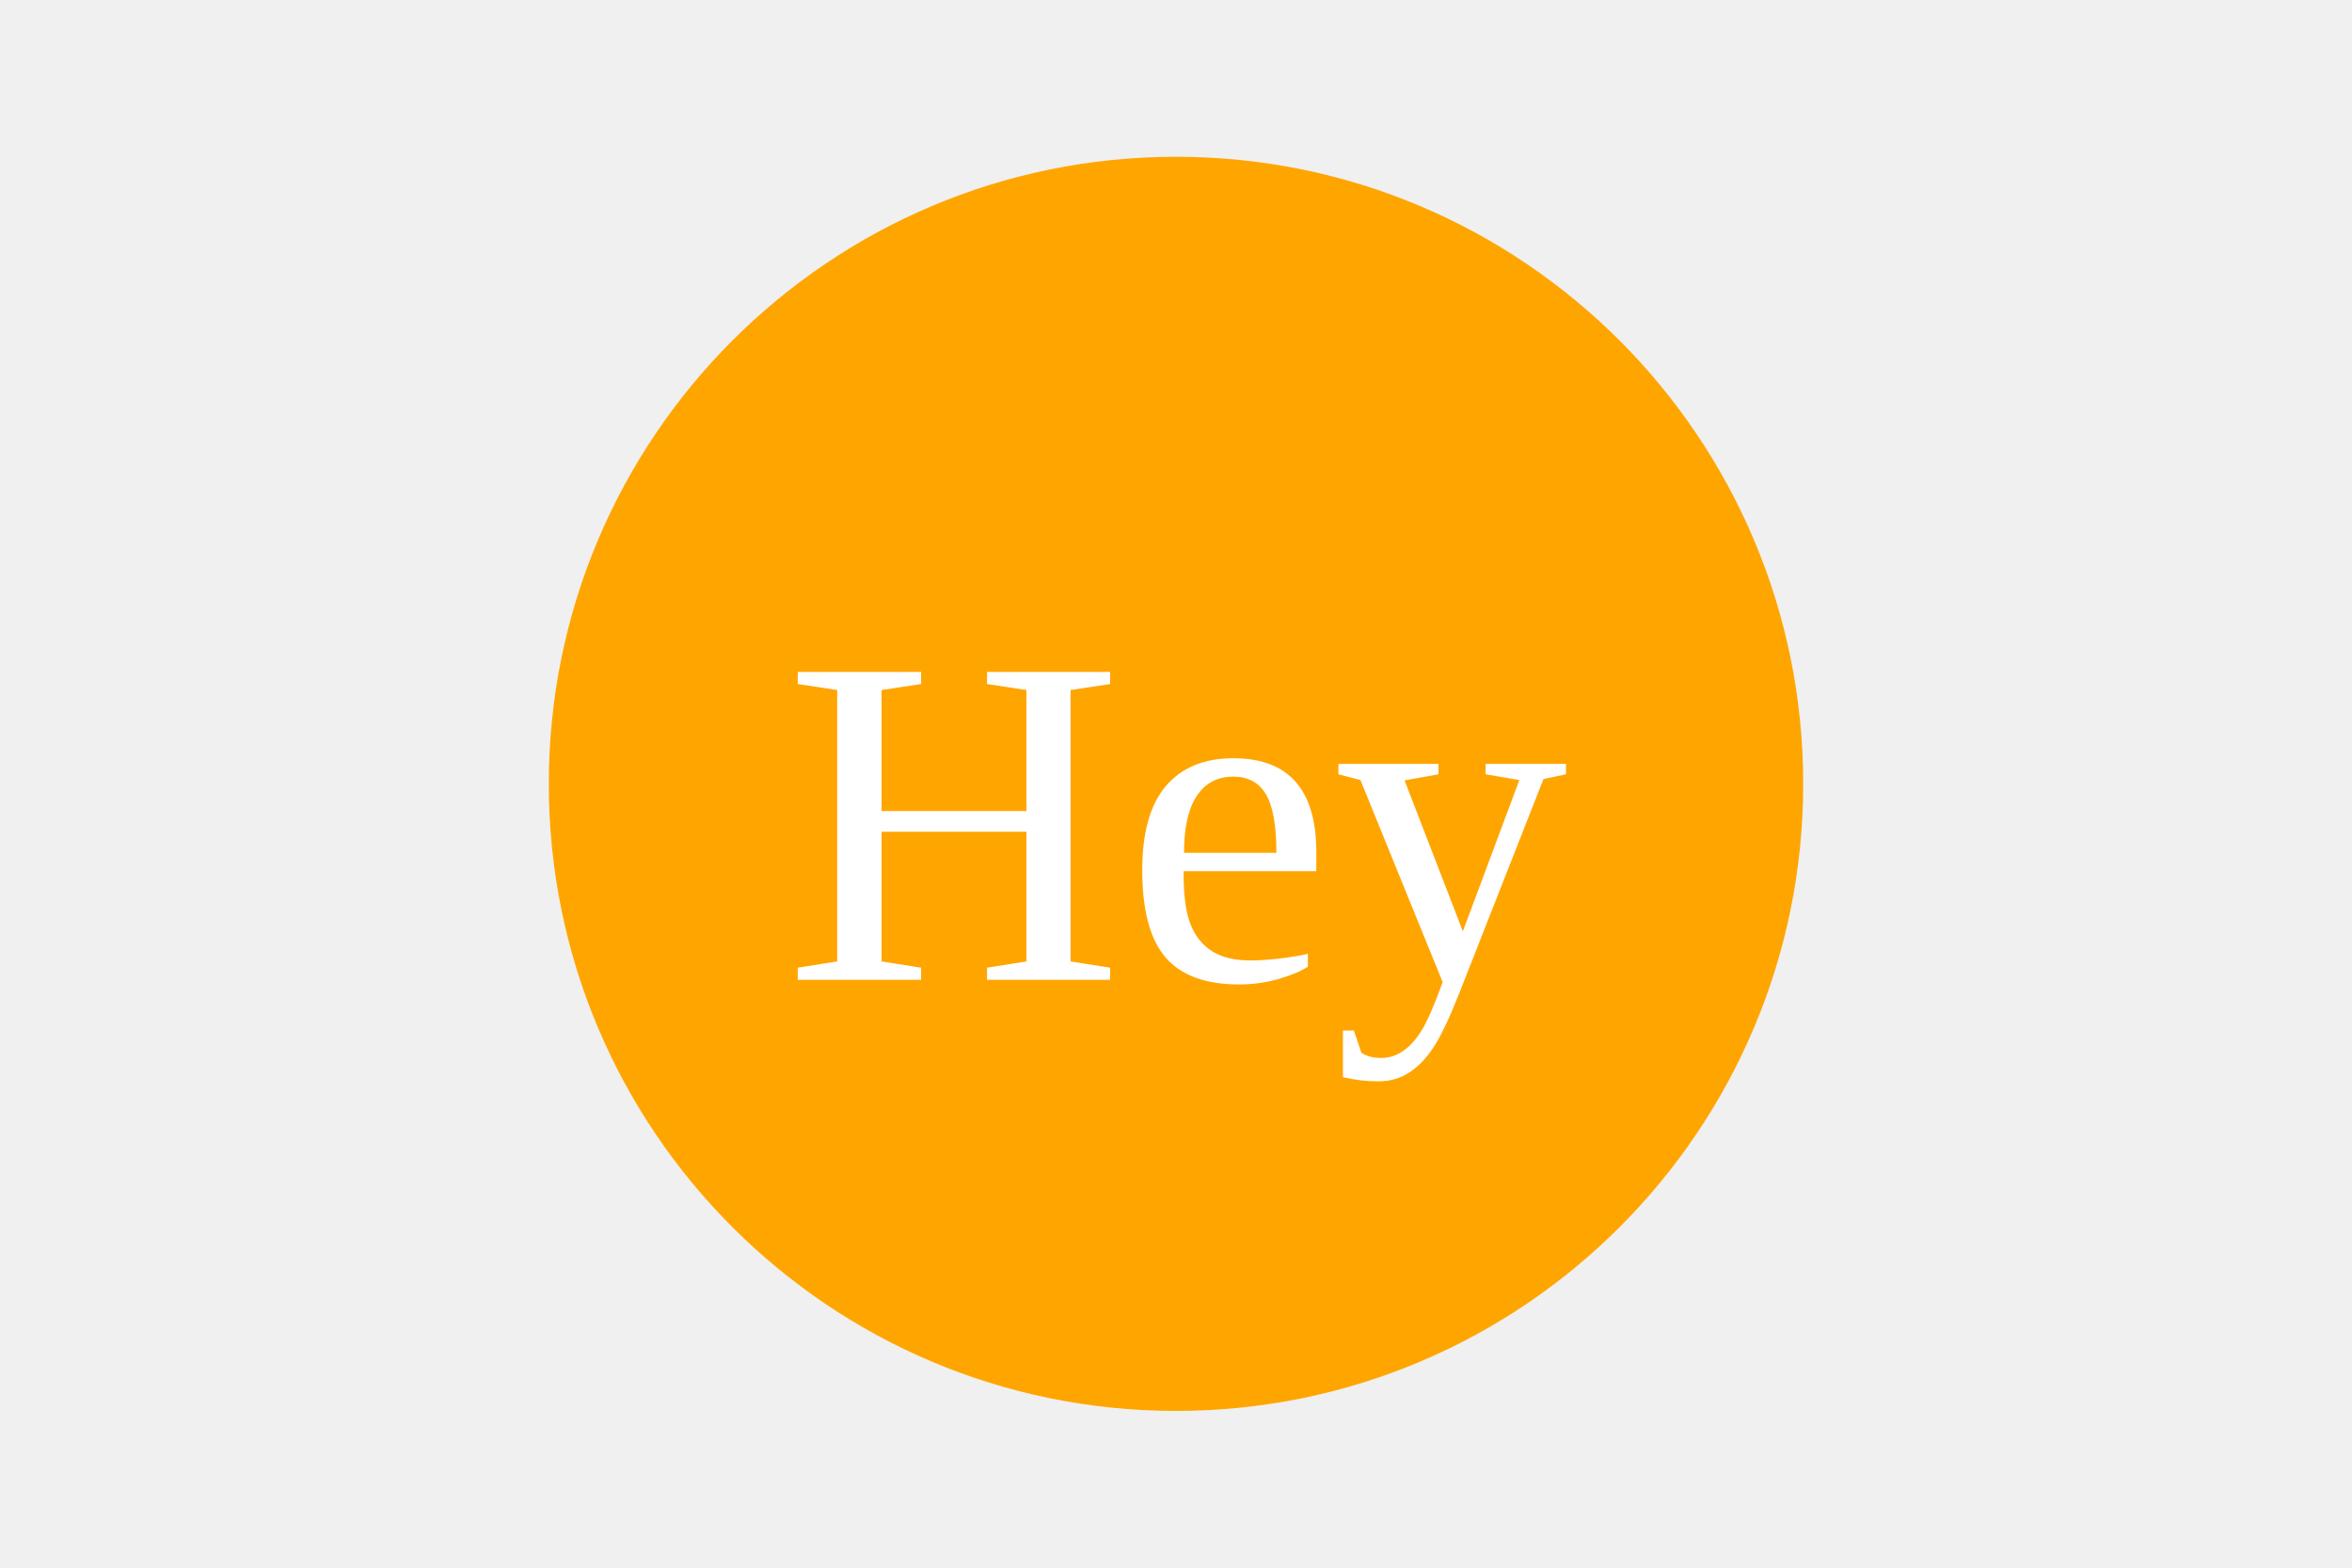
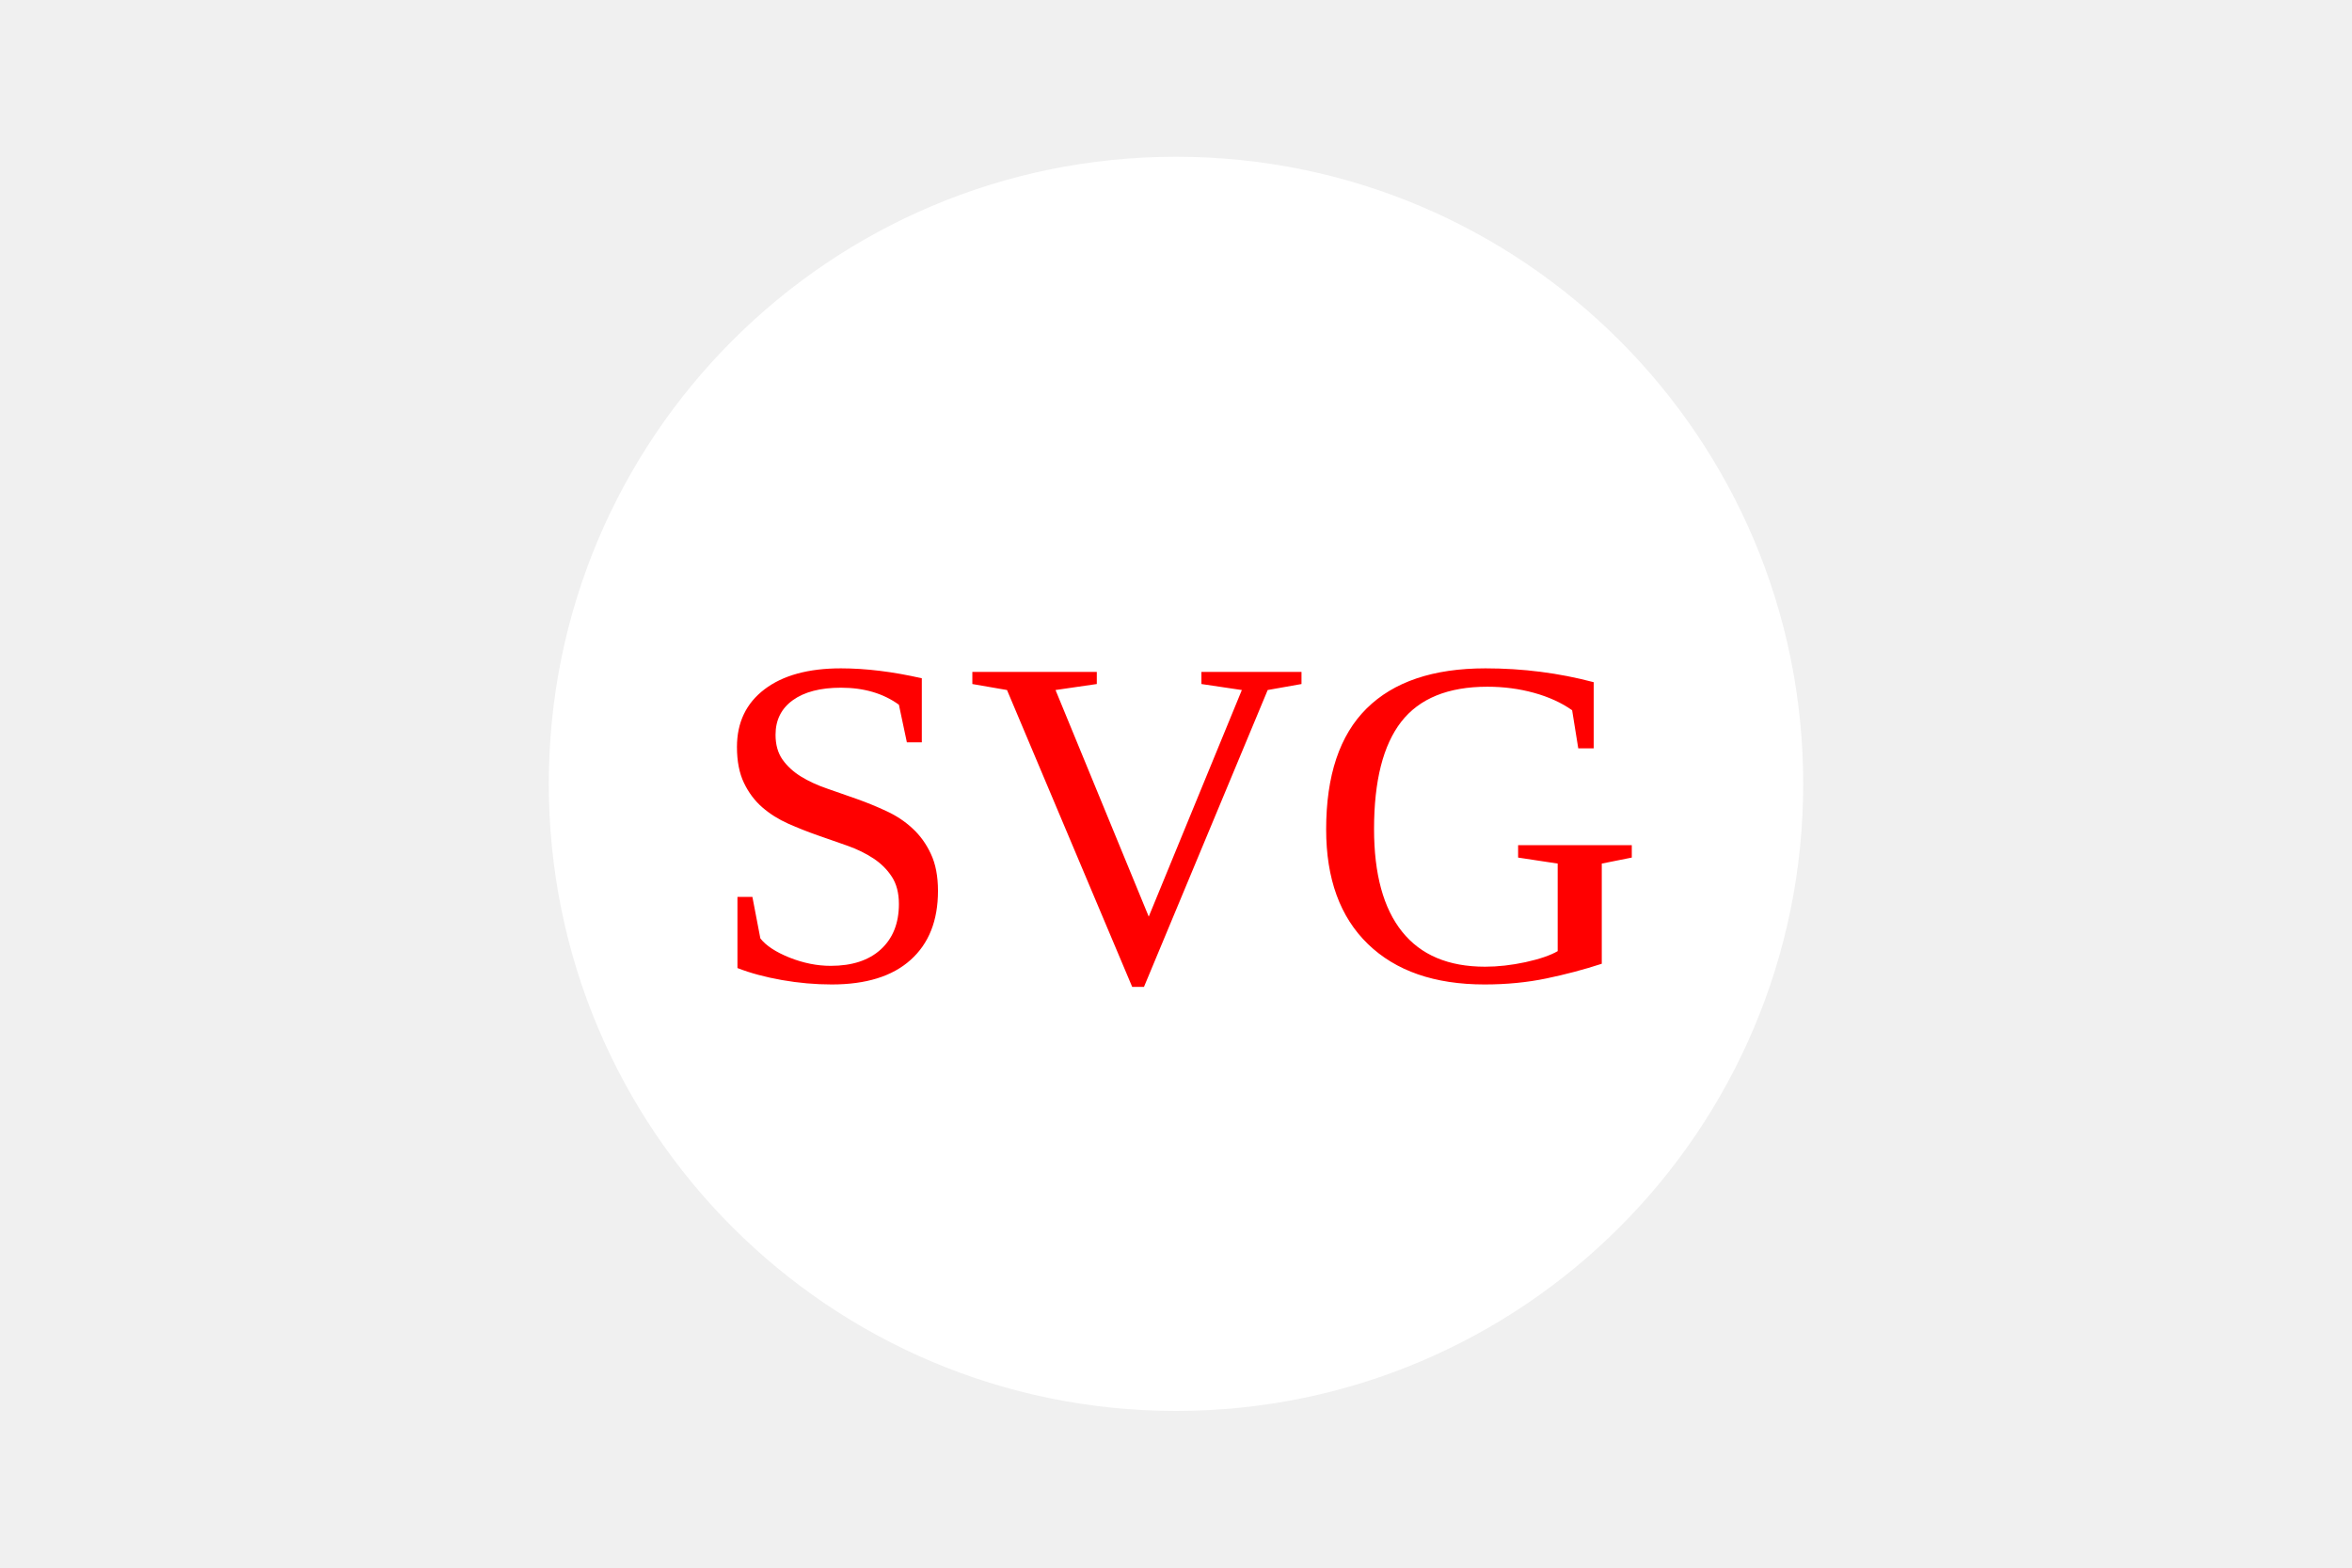
<svg xmlns="http://www.w3.org/2000/svg" version="1.1" width="300" height="200">
-   <circle cx="150" cy="100" r="80" fill="orange" />
-   <text x="150" y="125" font-size="60" text-anchor="middle" fill="white">Hey</text>
+   <circle cx="150" cy="100" r="80" fill="white" />
+   <text x="150" y="125" font-size="60" text-anchor="middle" fill="red">SVG</text>
</svg>
